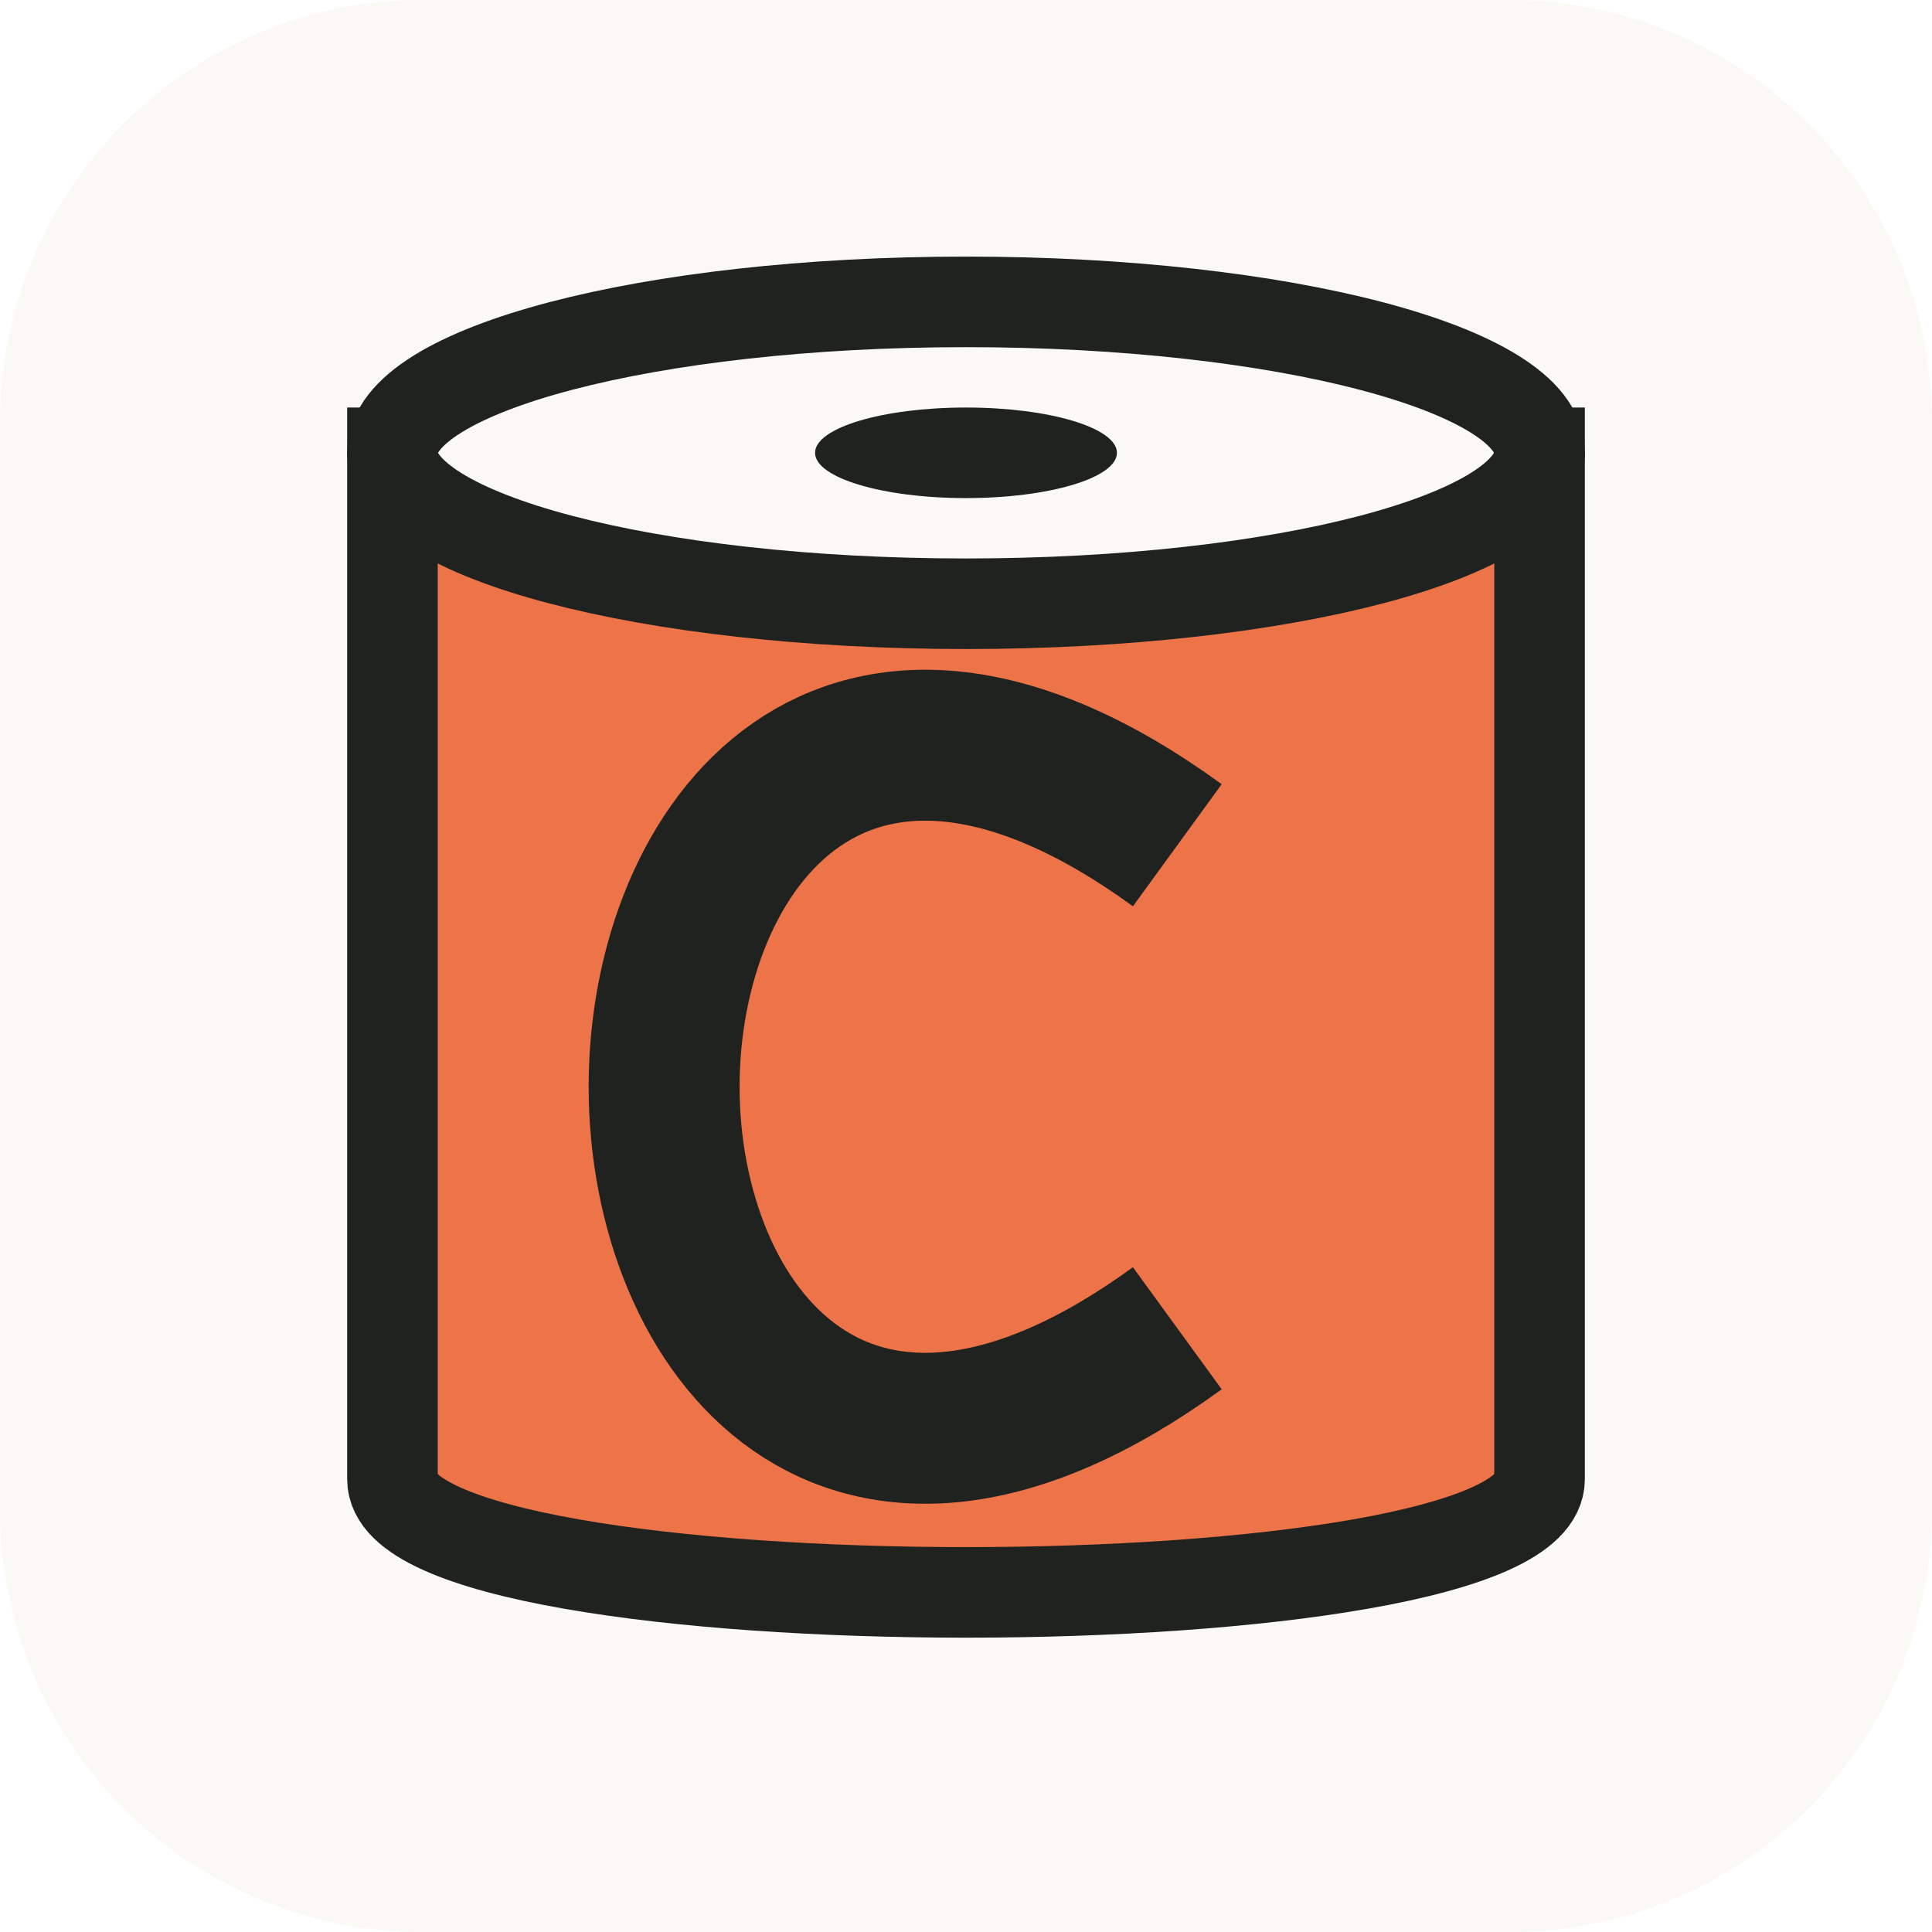
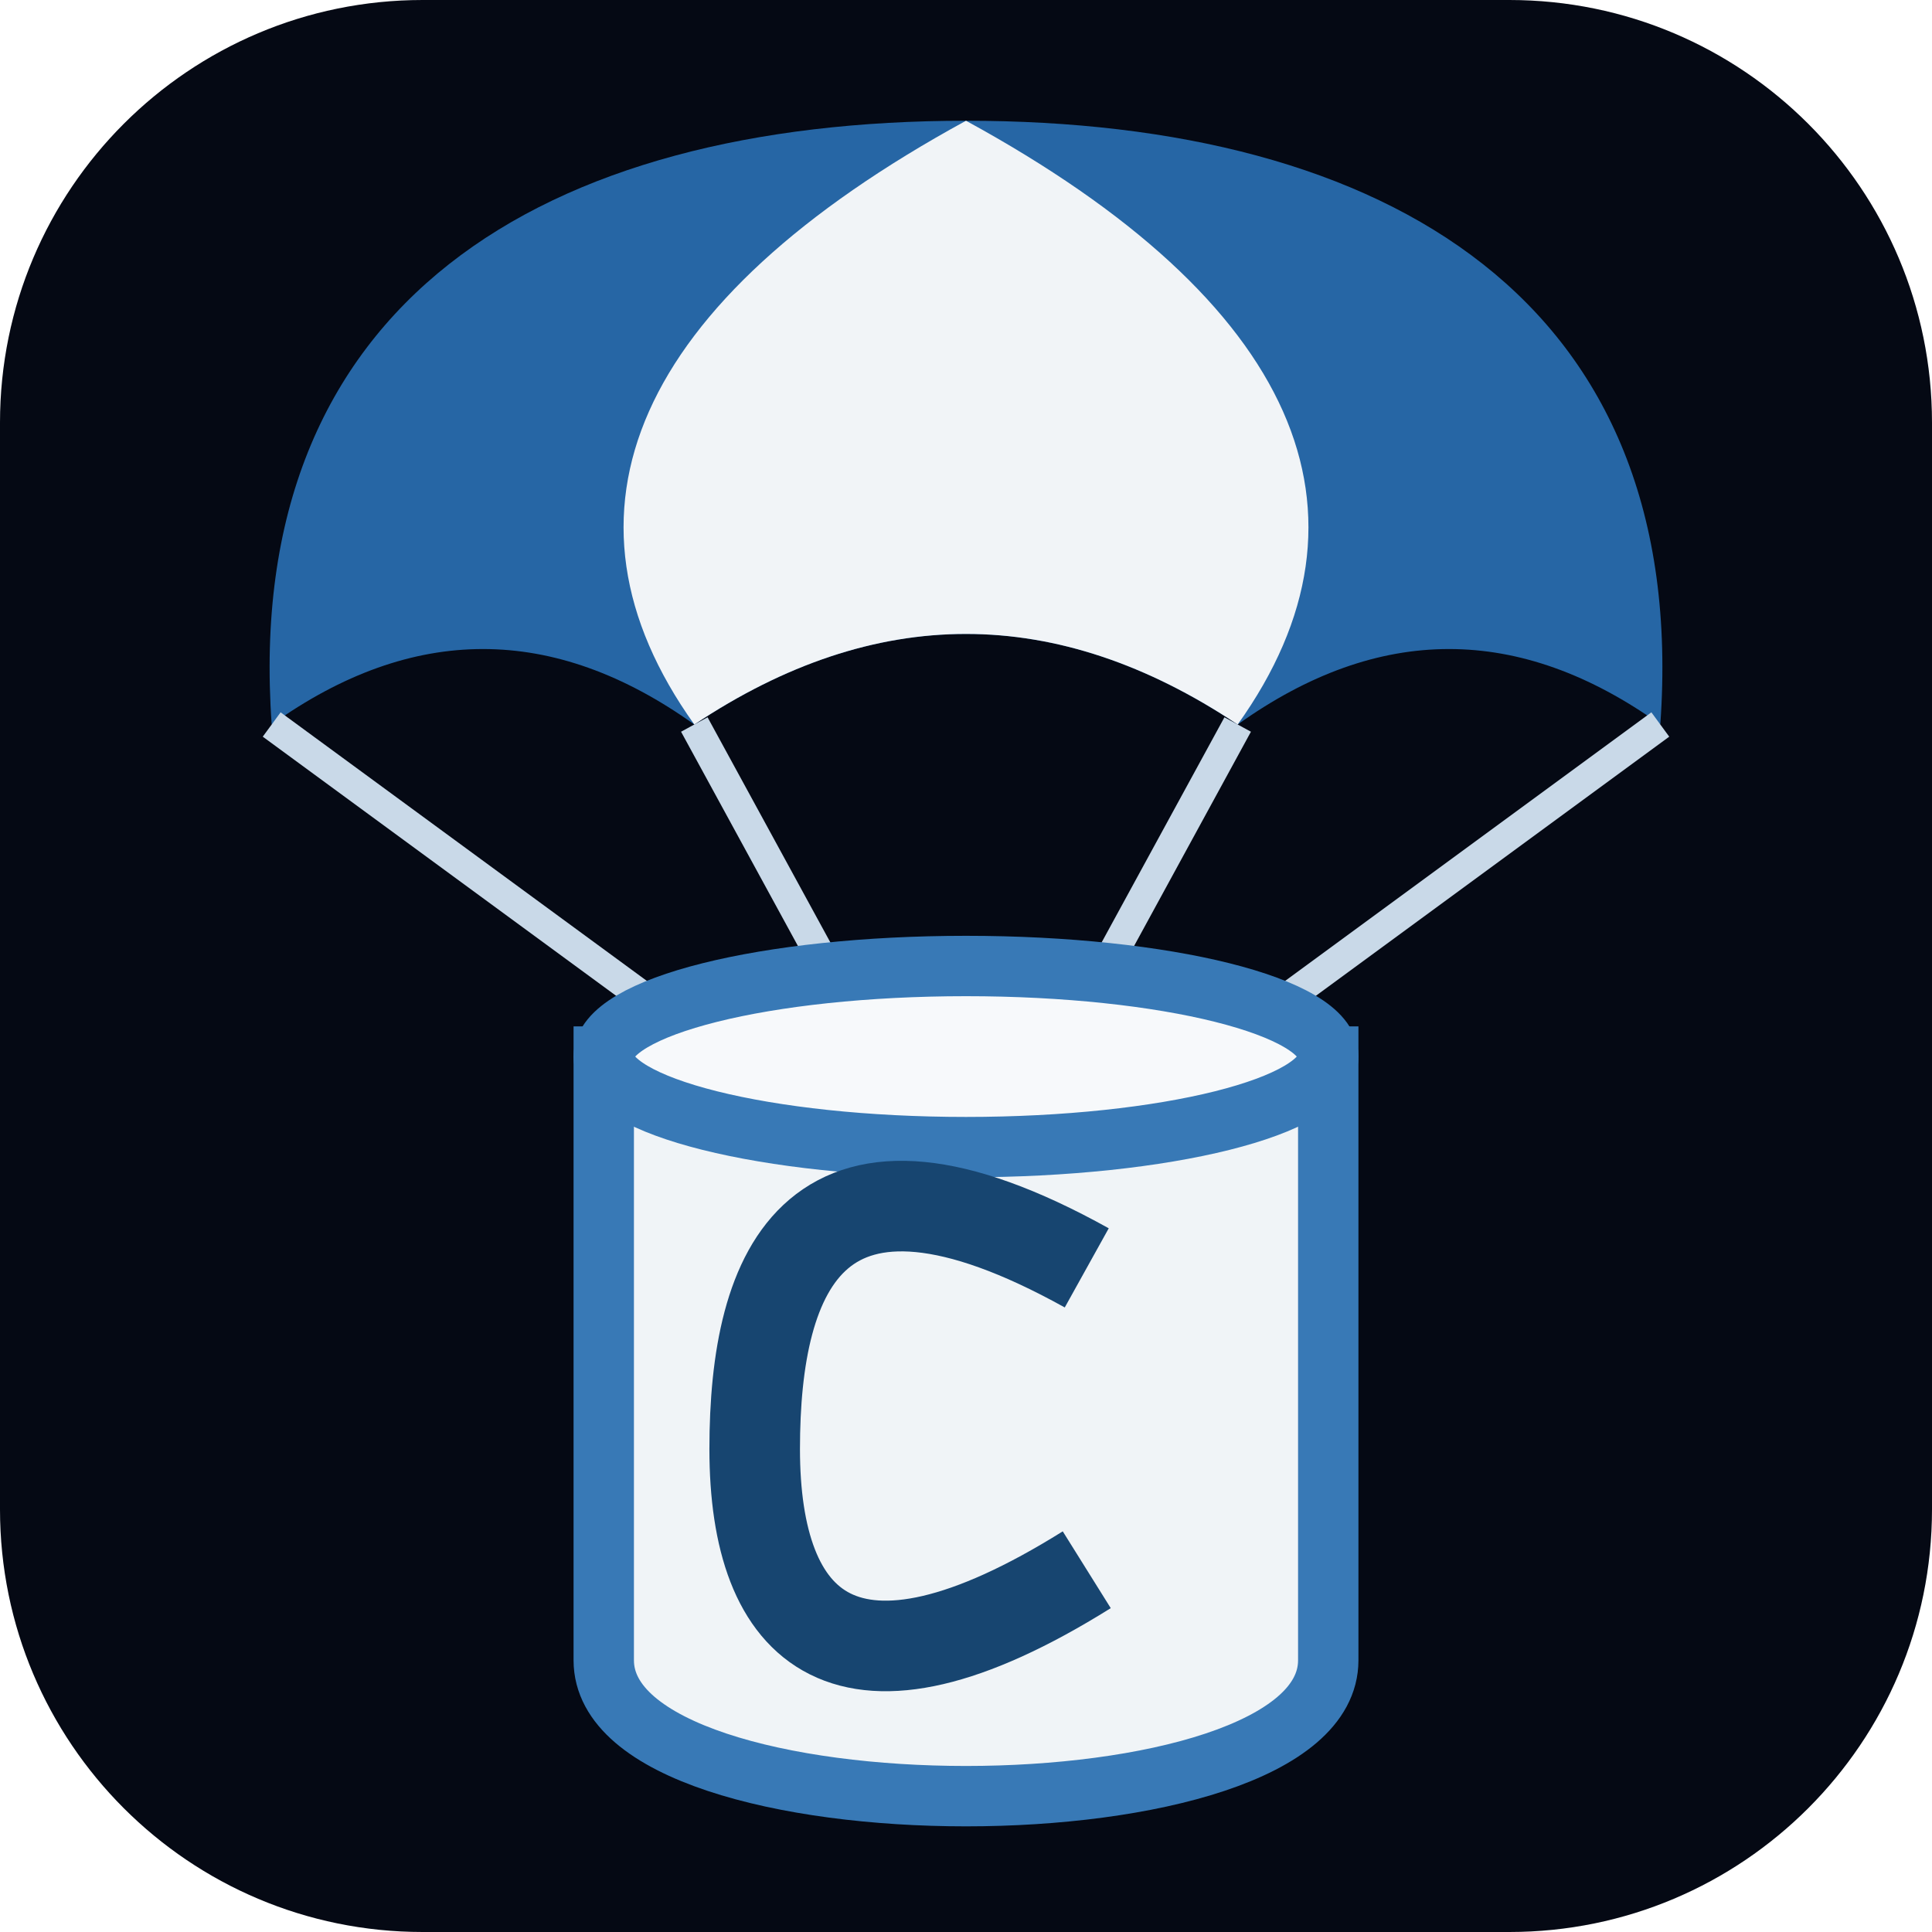
<svg xmlns="http://www.w3.org/2000/svg" viewBox="0 0 64 64">
-   <rect width="64" height="64" rx="14" fill="#faf9f6" />
-   <path d="M13 15H51V49C51 54 13 54 13 49Z" fill="#ed7448" stroke="#20221f" stroke-width="3" />
-   <ellipse cx="32" cy="15" rx="19" ry="5" fill="#faf9f6" stroke="#20221f" stroke-width="3" />
-   <ellipse cx="32" cy="15" rx="5" ry="1.5" fill="#20221f" />
-   <path d="M39 28C28 20 22 28 22 36S28 52 39 44" fill="none" stroke="#20221f" stroke-width="5" />
+   <rect width="64" height="64" rx="14" fill="#050914" />
+   <path d="M9 24C8 10 18 4 32 4S56 10 55 24Q48 19 41 24Q32 18 23 24Q16 19 9 24Z" fill="#2666a5" />
+   <path d="M32 4C21 10 18 17 23 24Q32 18 41 24C46 17 43 10 32 4Z" fill="#f1f4f7" />
+   <g stroke="#c9d9e8" stroke-width="1">
+     <path d="M9 24 24 35M23 24 29 35M41 24 35 35M55 24 40 35" />
+   </g>
+   <path d="M20 35H44V55C44 61 20 61 20 55Z" fill="#f0f4f7" stroke="#3879b6" stroke-width="2" />
+   <ellipse cx="32" cy="35" rx="12" ry="3" fill="#f7f9fb" stroke="#3879b6" stroke-width="2" />
+   <path d="M36 42C27 37 25 42 25 48S28 57 36 52" fill="none" stroke="#174570" stroke-width="3" />
</svg>
